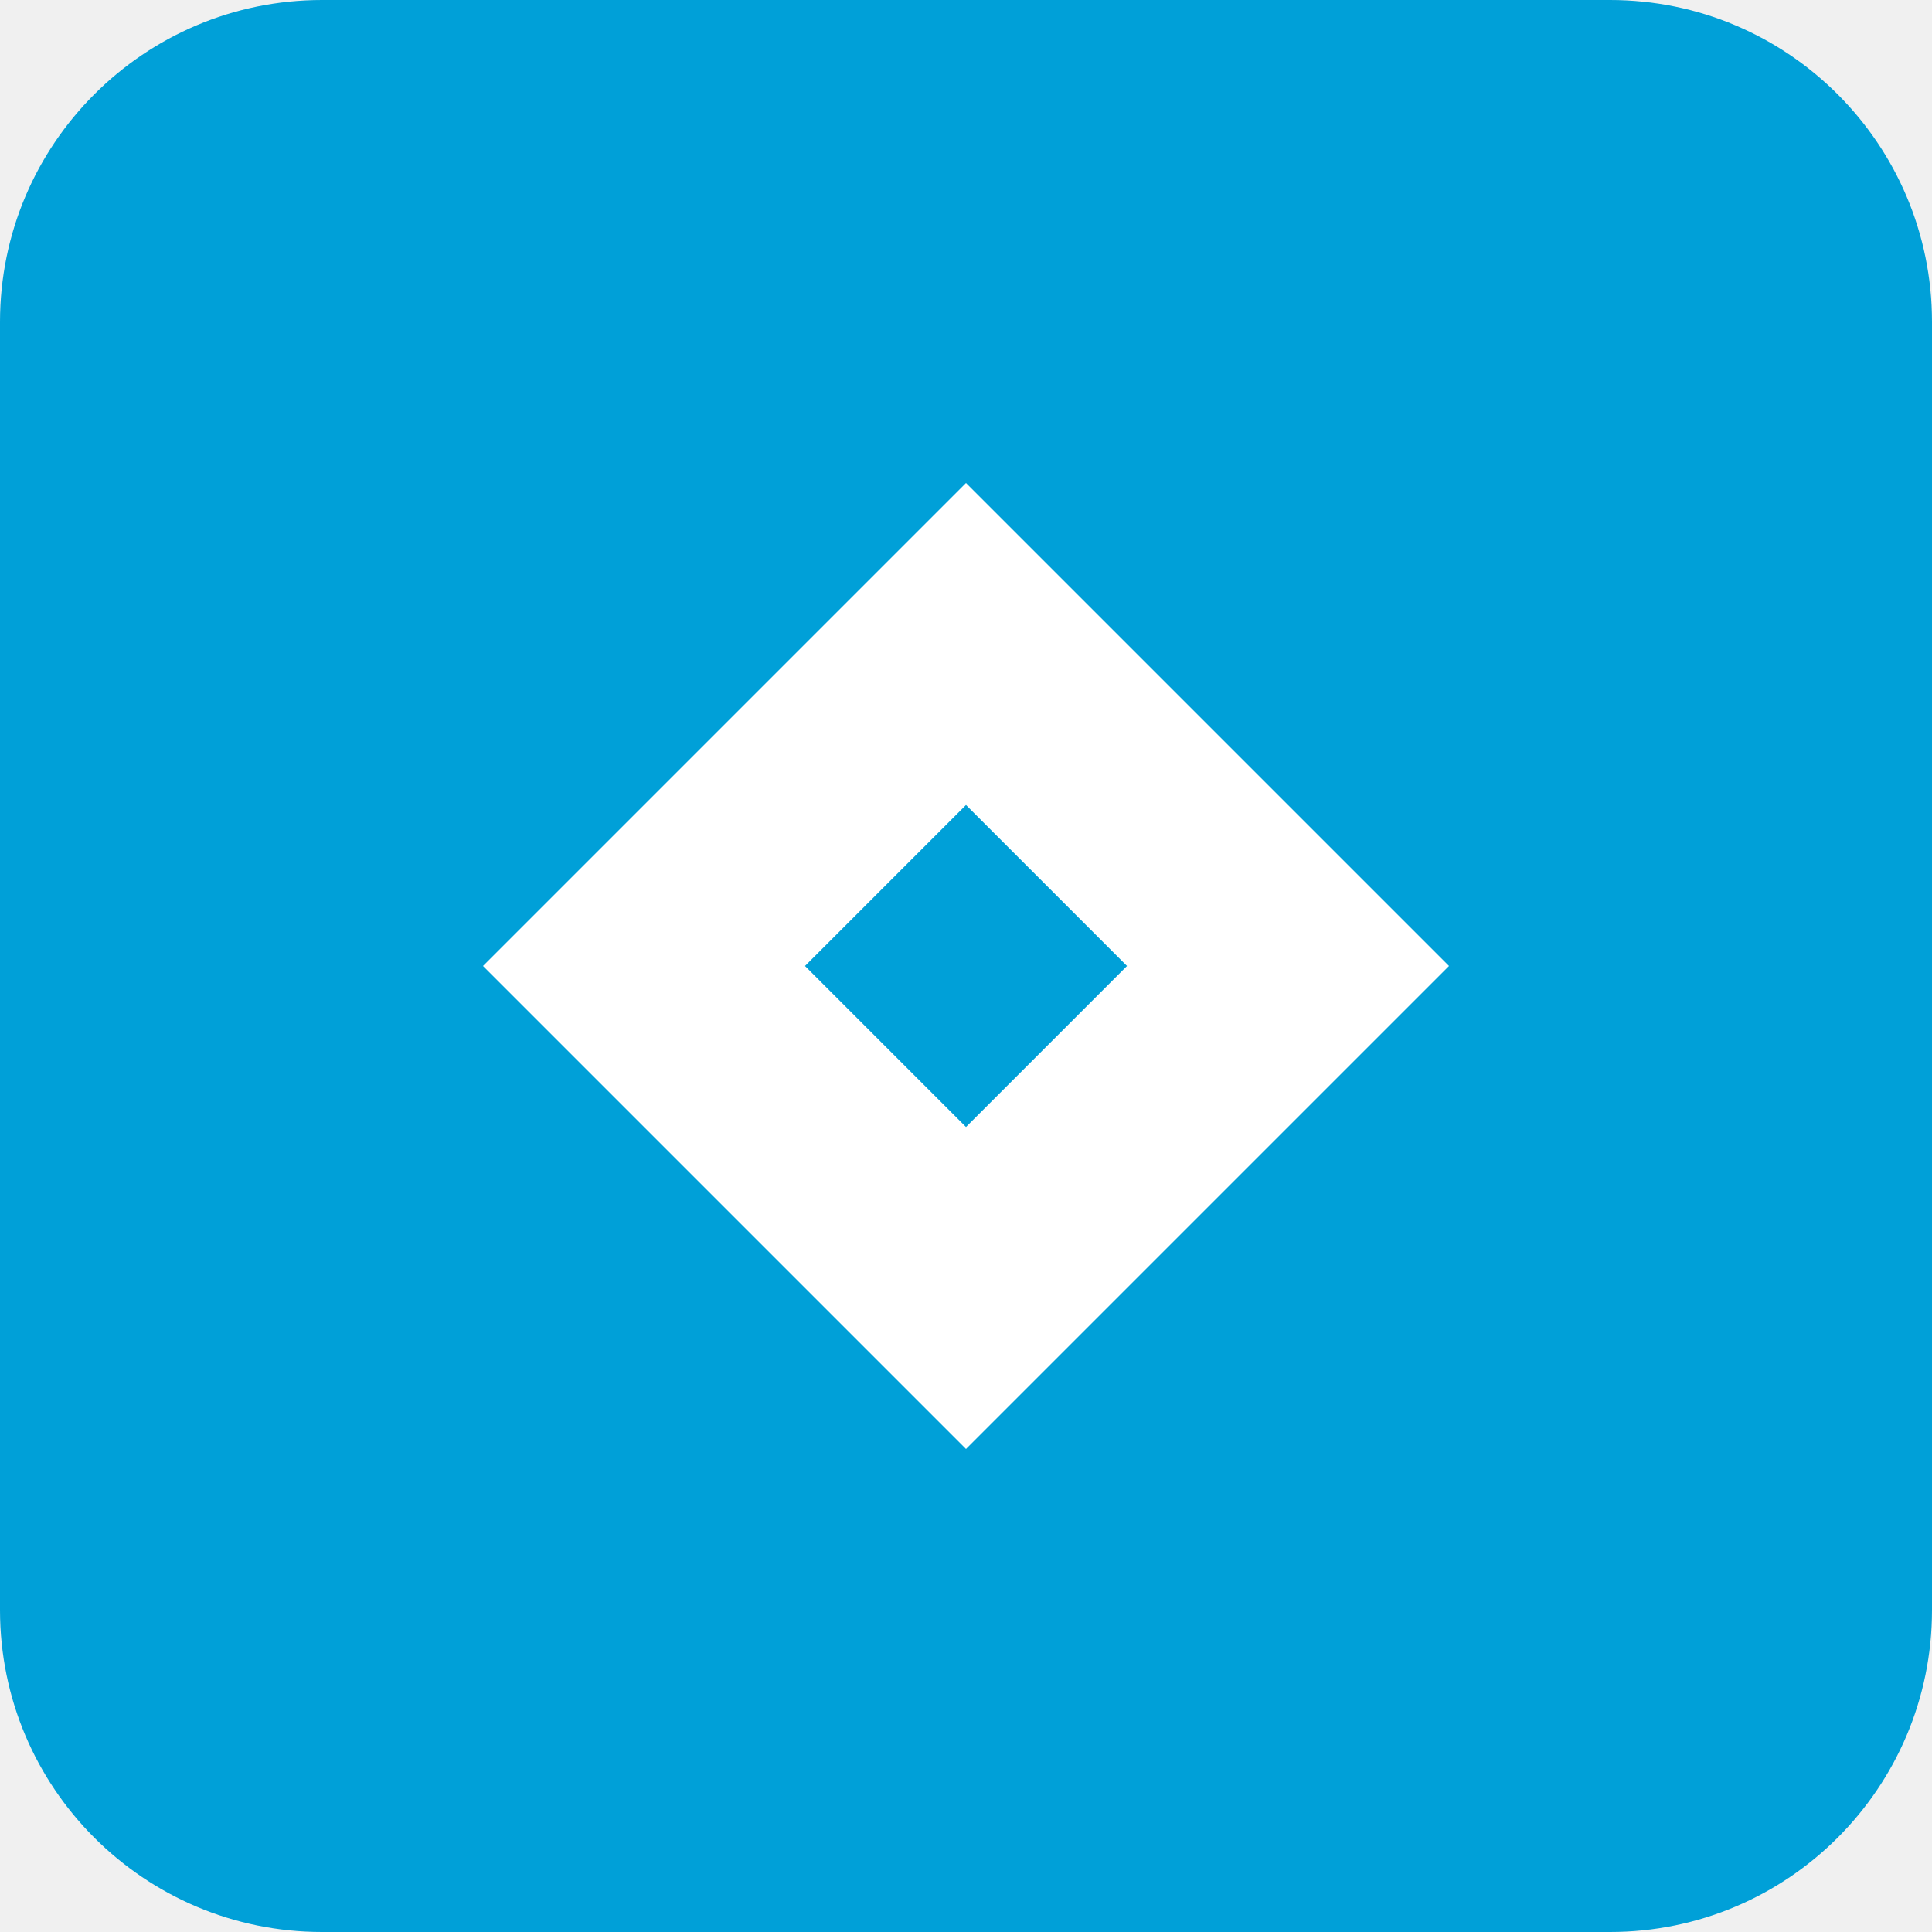
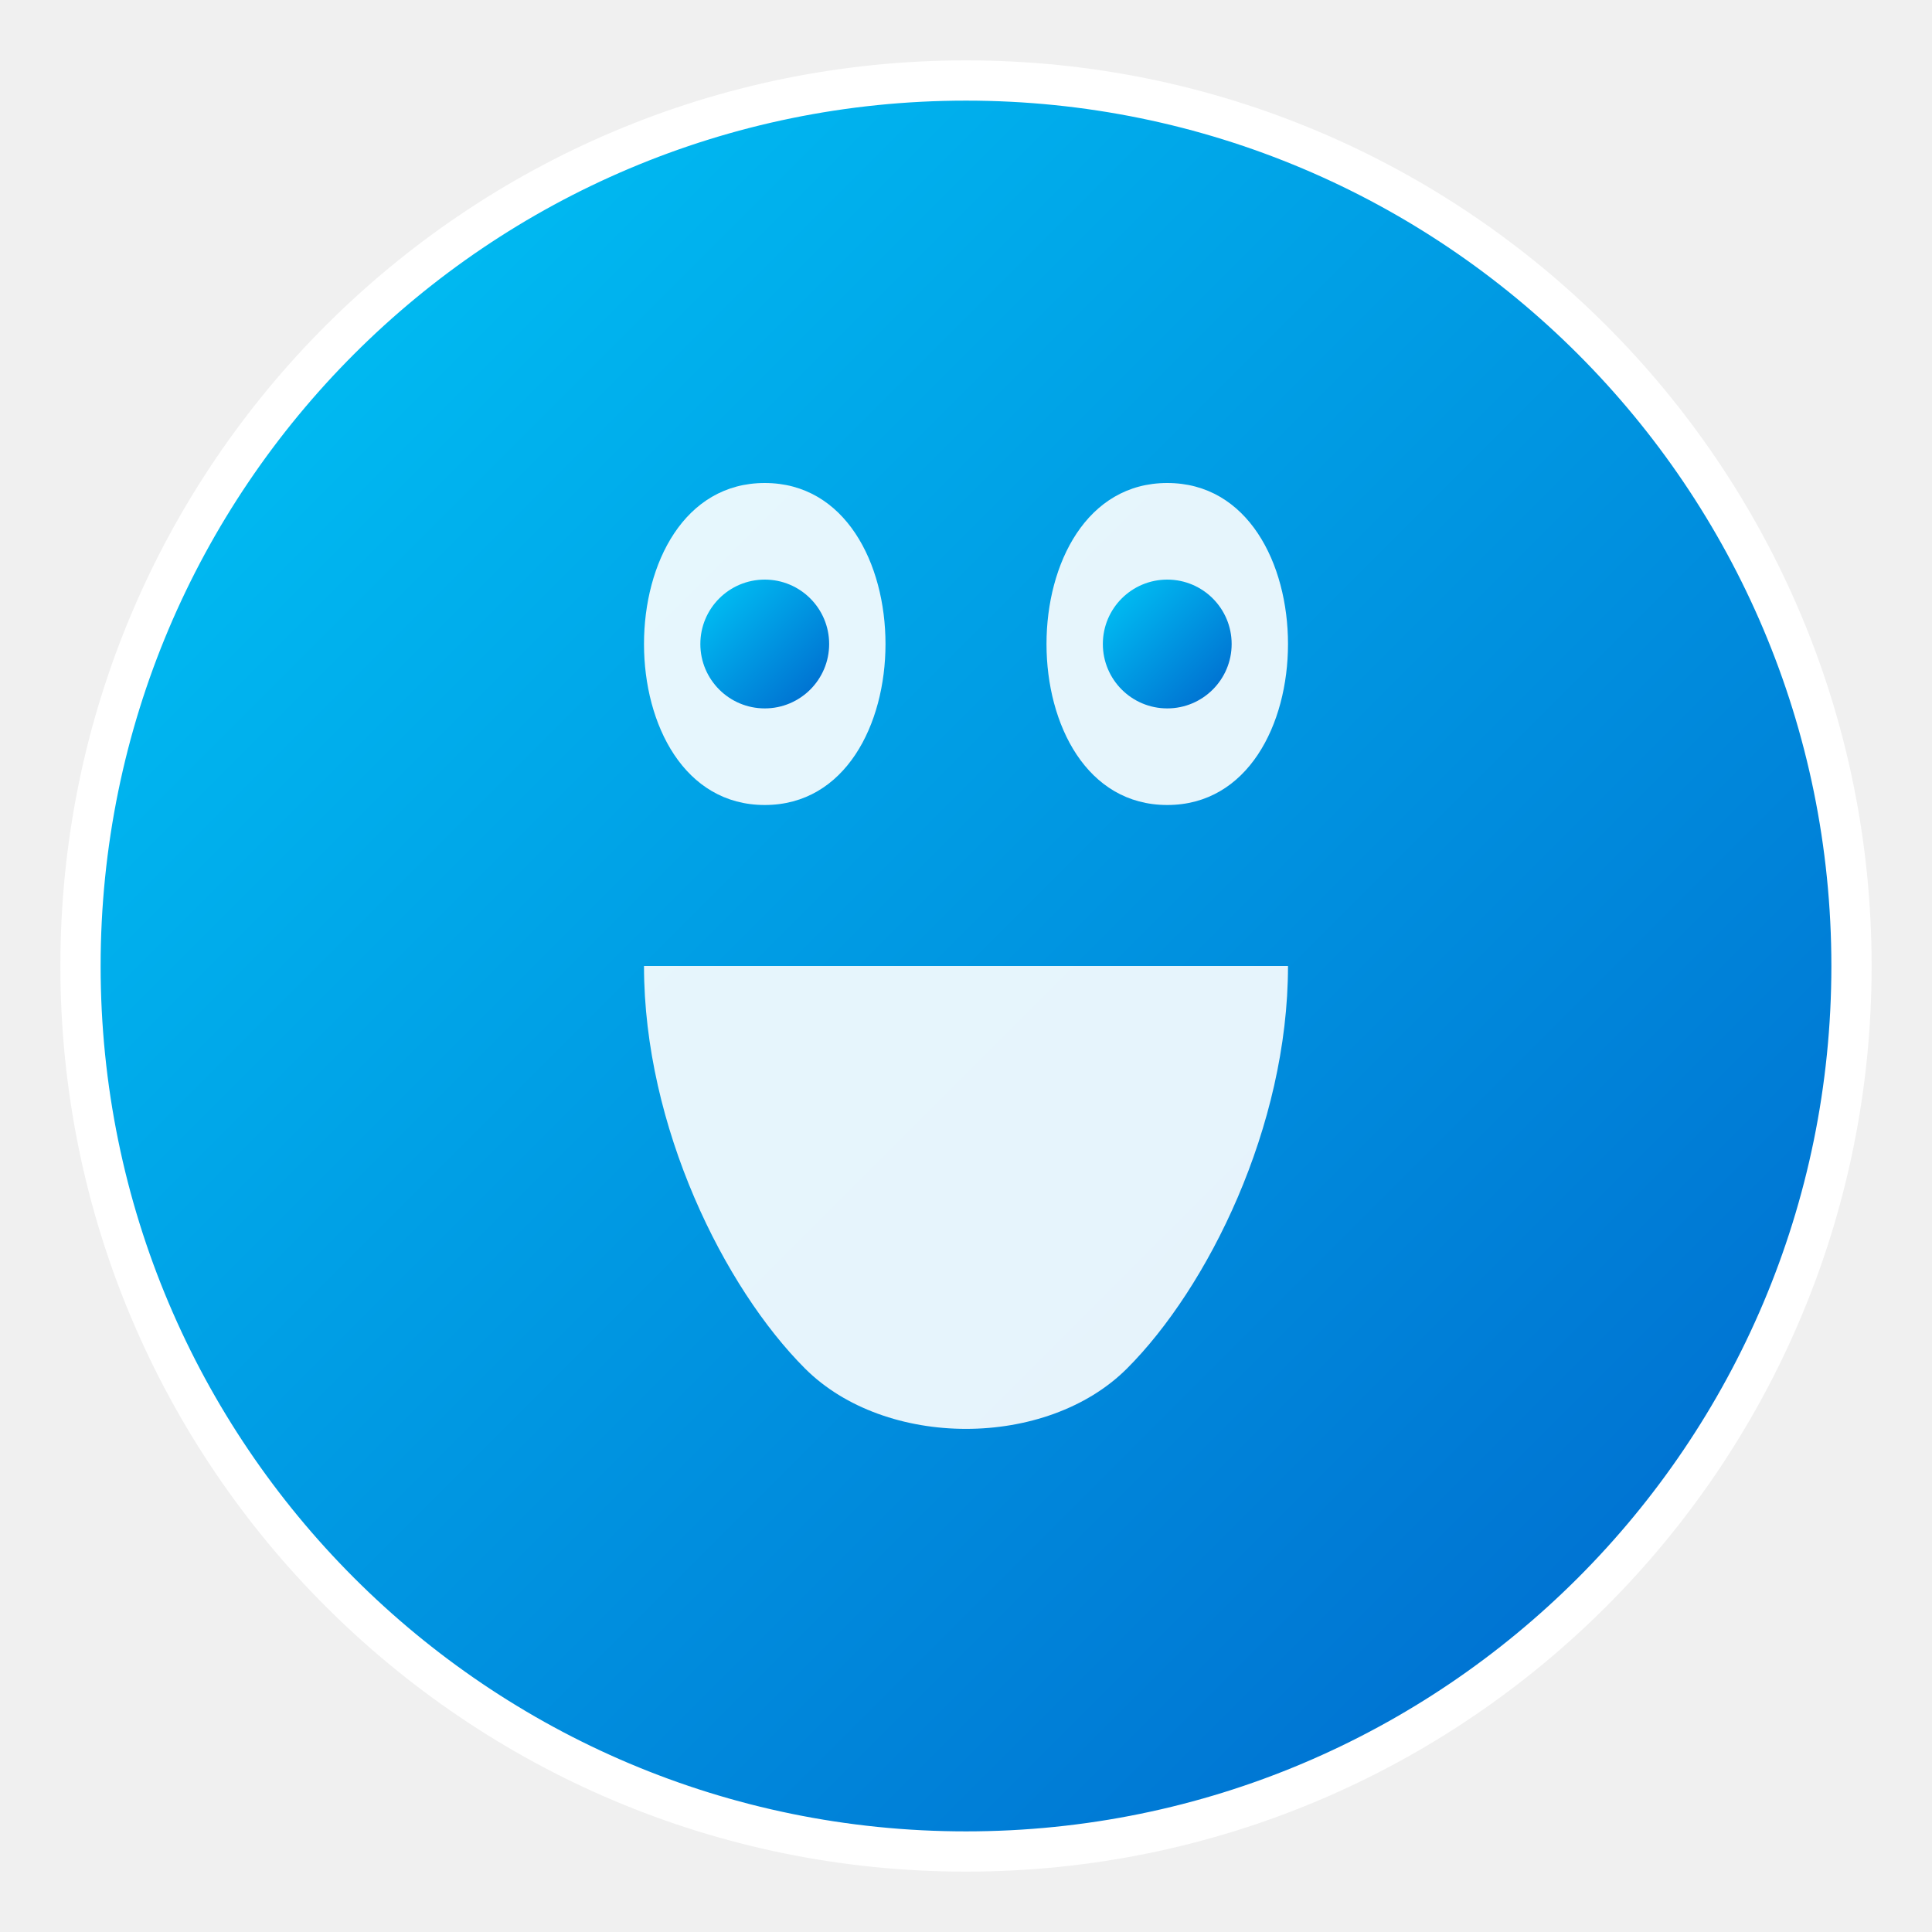
<svg xmlns="http://www.w3.org/2000/svg" width="24" height="24" viewBox="0 0 24 24" fill="none">
-   <rect width="24" height="24" rx="4" fill="#00A0D8" />
-   <path d="M12 6L6 12H10L12 10L14 12H18L12 6Z" fill="white" />
-   <path d="M12 18L18 12H14L12 14L10 12H6L12 18Z" fill="white" />
+   <defs>
+     <linearGradient id="qwenGrad" x1="0%" y1="0%" x2="100%" y2="100%">
+       <stop offset="0%" style="stop-color:#00C7F7;stop-opacity:1" />
+       <stop offset="100%" style="stop-color:#0066CC;stop-opacity:1" />
+     </linearGradient>
+   </defs>
+   <circle cx="12" cy="12" r="11" fill="url(#qwenGrad)" stroke="#FFFFFF" stroke-width="0.5" />
+   <path d="M8 8C8 7 8.5 6 9.5 6C10.5 6 11 7 11 8C11 9 10.5 10 9.5 10C8.5 10 8 9 8 8Z" fill="white" fill-opacity="0.9" />
+   <path d="M13 8C13 7 13.5 6 14.5 6C15.5 6 16 7 16 8C16 9 15.5 10 14.5 10C13.5 10 13 9 13 8Z" fill="white" fill-opacity="0.9" />
+   <path d="M8 12H16C16 14 15 16 14 17C13 18 11 18 10 17C9 16 8 14 8 12Z" fill="white" fill-opacity="0.9" />
+   <circle cx="9.5" cy="8" r="0.8" fill="url(#qwenGrad)" />
+   <circle cx="14.5" cy="8" r="0.8" fill="url(#qwenGrad)" />
+   <path d="M10 14H14" stroke="url(#qwenGrad)" stroke-width="1.2" stroke-linecap="round" />
</svg>
